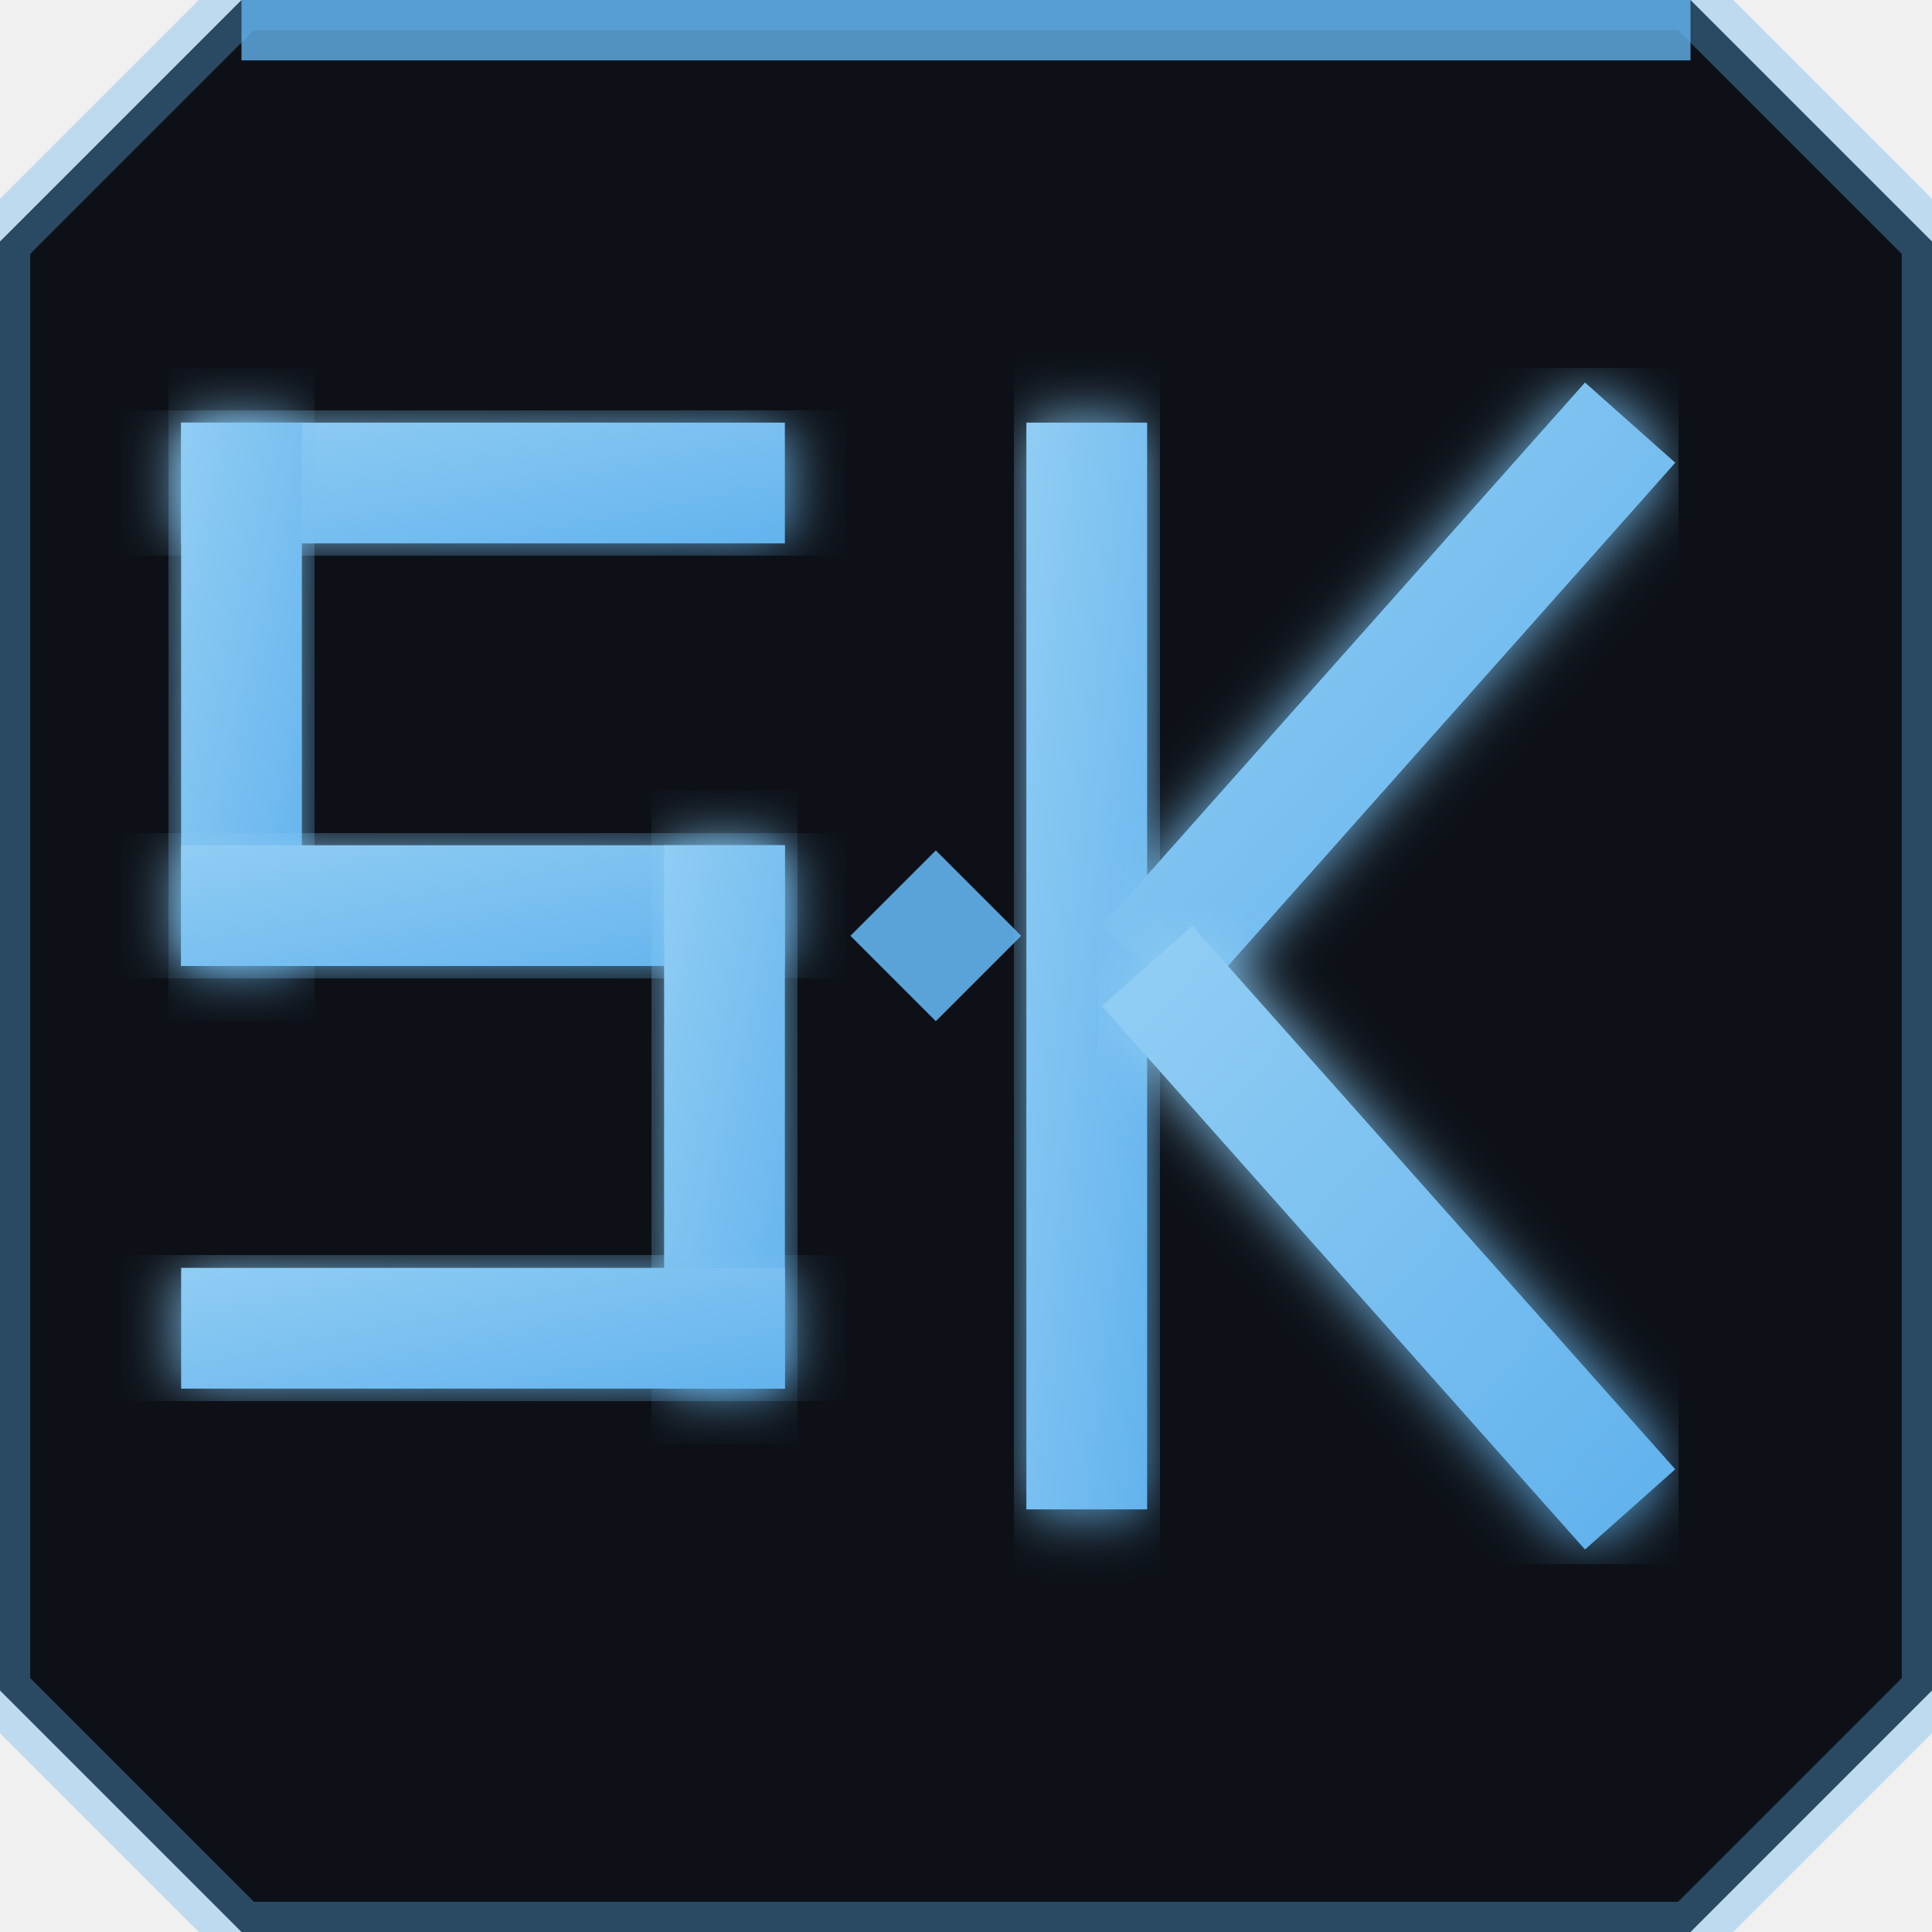
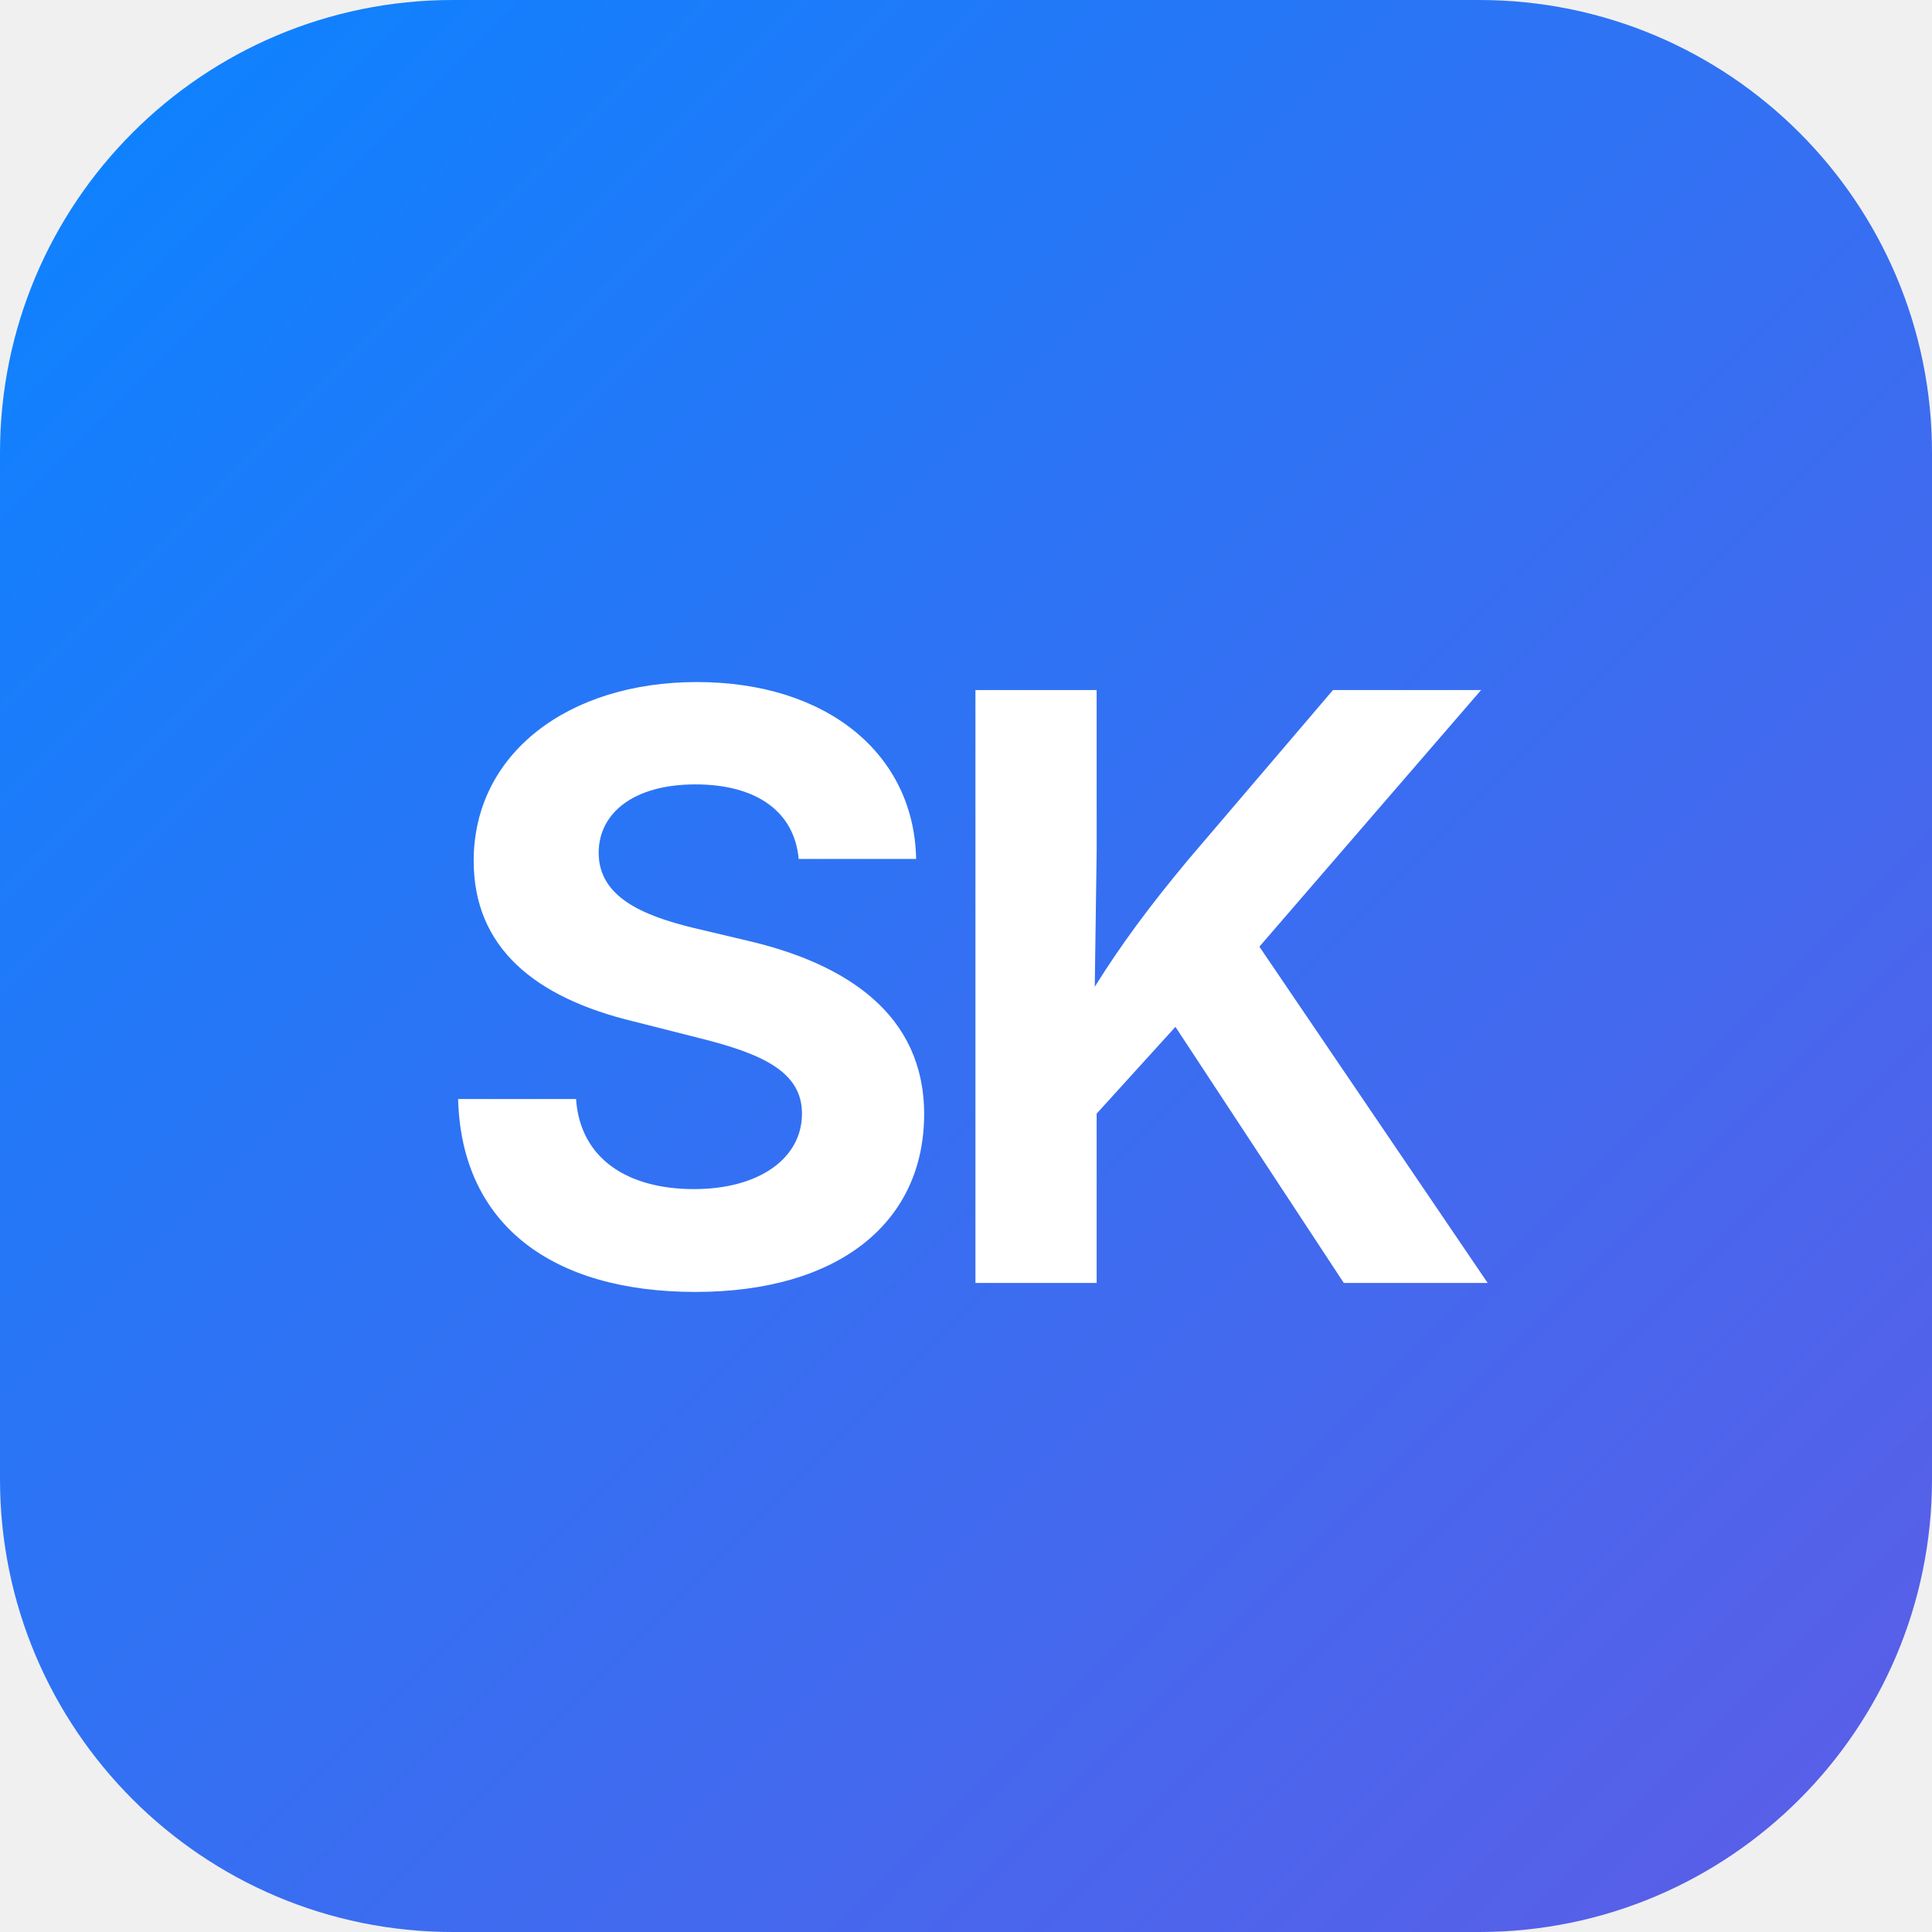
- <svg xmlns="http://www.w3.org/2000/svg" viewBox="0 0 32 32" width="32" height="32">
+ <svg xmlns="http://www.w3.org/2000/svg" viewBox="0 0 64 64" width="64" height="64">
  <defs>
-     <linearGradient id="cg" x1="0%" y1="0%" x2="100%" y2="100%">
-       <stop offset="0%" style="stop-color:#90cdf4" />
-       <stop offset="100%" style="stop-color:#63b3ed" />
+     <linearGradient id="g" x1="0" y1="0" x2="1" y2="1">
+       <stop offset="0" stop-color="#0a84ff" />
+       <stop offset="1" stop-color="#5e5ce6" />
    </linearGradient>
-     <filter id="fg">
-       <feGaussianBlur stdDeviation="0.5" result="b" />
-       <feMerge>
-         <feMergeNode in="b" />
-         <feMergeNode in="SourceGraphic" />
-       </feMerge>
-     </filter>
  </defs>
-   <polygon points="4,0 28,0 32,4 32,28 28,32 4,32 0,28 0,4" fill="#0d1117" />
-   <polygon points="4,0 28,0 32,4 32,28 28,32 4,32 0,28 0,4" fill="none" stroke="rgba(99,179,237,0.35)" stroke-width="1" />
-   <line x1="4" y1="0.5" x2="28" y2="0.5" stroke="#63b3ed" stroke-width="1" opacity="0.8" />
-   <rect x="3" y="7" width="10" height="2" fill="url(#cg)" filter="url(#fg)" />
-   <rect x="3" y="7" width="2" height="9" fill="url(#cg)" filter="url(#fg)" />
-   <rect x="3" y="14" width="10" height="2" fill="url(#cg)" filter="url(#fg)" />
-   <rect x="11" y="14" width="2" height="9" fill="url(#cg)" filter="url(#fg)" />
-   <rect x="3" y="21" width="10" height="2" fill="url(#cg)" filter="url(#fg)" />
-   <rect x="17" y="7" width="2" height="18" fill="url(#cg)" filter="url(#fg)" />
-   <line x1="19" y1="16" x2="27" y2="7" stroke="url(#cg)" stroke-width="2" stroke-linecap="butt" filter="url(#fg)" />
-   <line x1="19" y1="16" x2="27" y2="25" stroke="url(#cg)" stroke-width="2" stroke-linecap="butt" filter="url(#fg)" />
-   <rect x="14.5" y="14.5" width="2" height="2" fill="#63b3ed" opacity="0.9" transform="rotate(45 15.5 15.5)" />
+   <rect width="64" height="64" rx="15" fill="url(#g)" />
+   <text x="32" y="42.5" text-anchor="middle" font-family="-apple-system,BlinkMacSystemFont,'SF Pro Display','Inter','Segoe UI',Roboto,Arial,sans-serif" font-size="27" font-weight="700" letter-spacing="-1.2" fill="#fff">SK</text>
</svg>
